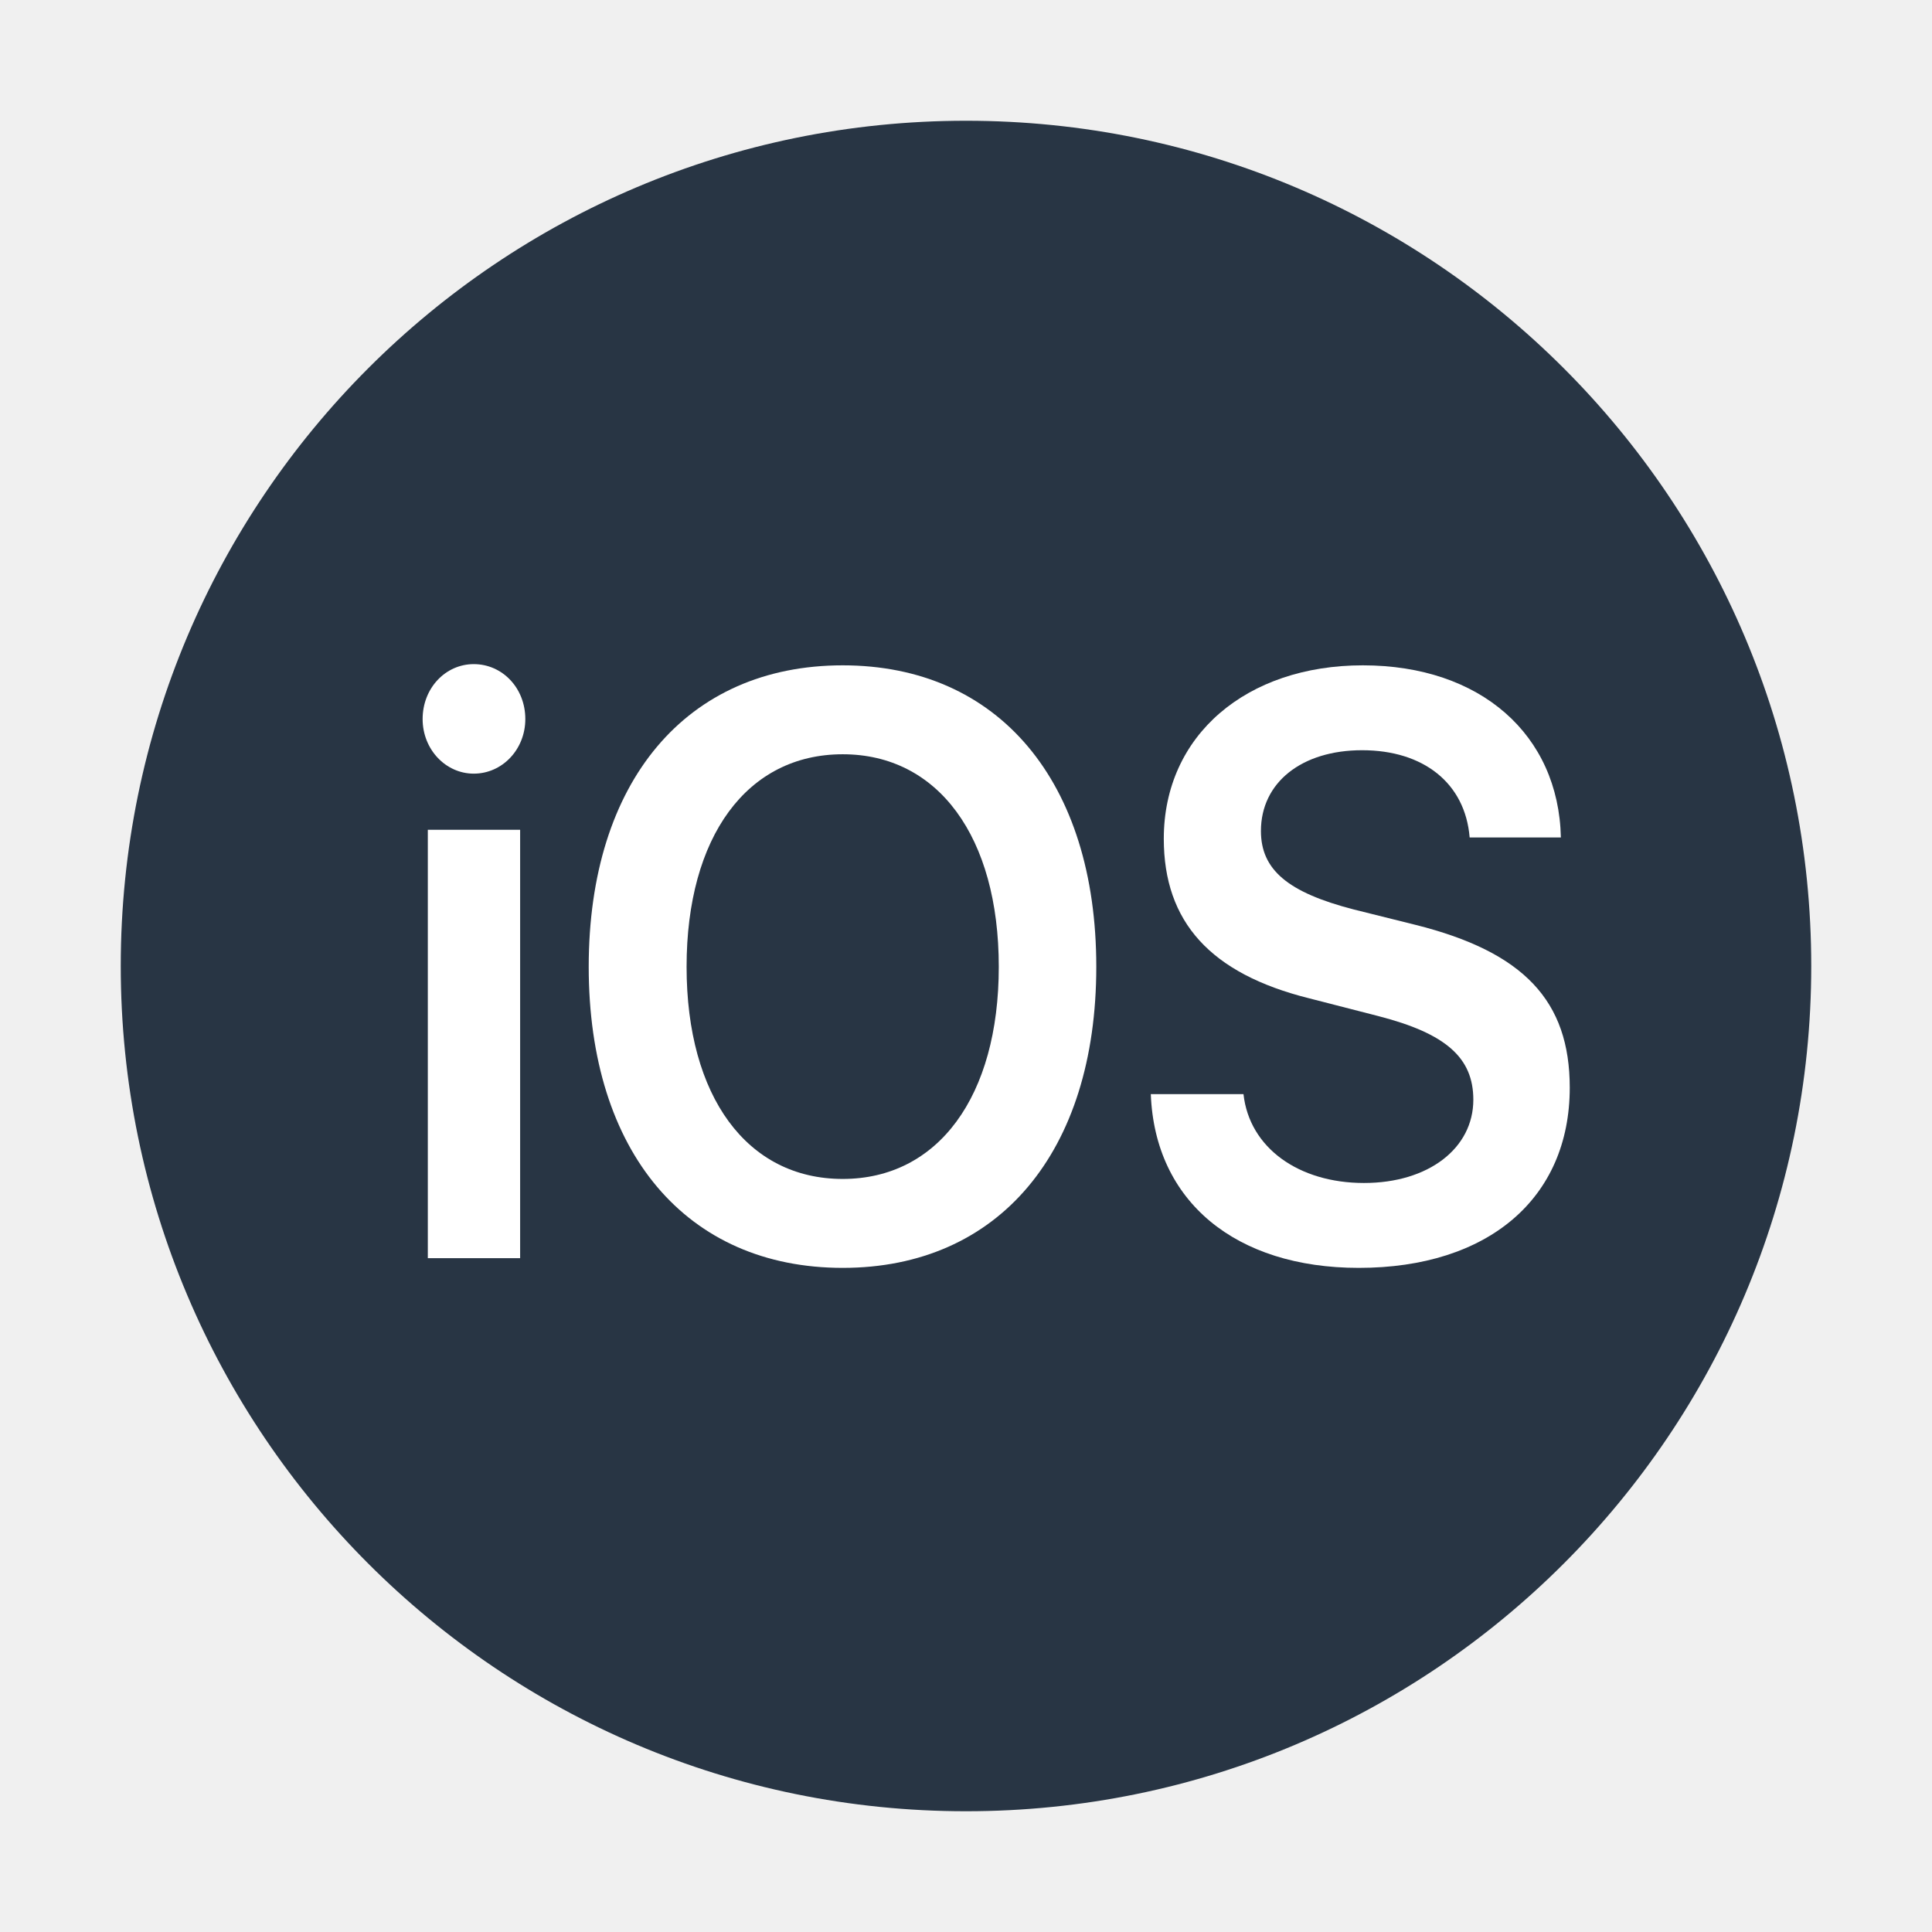
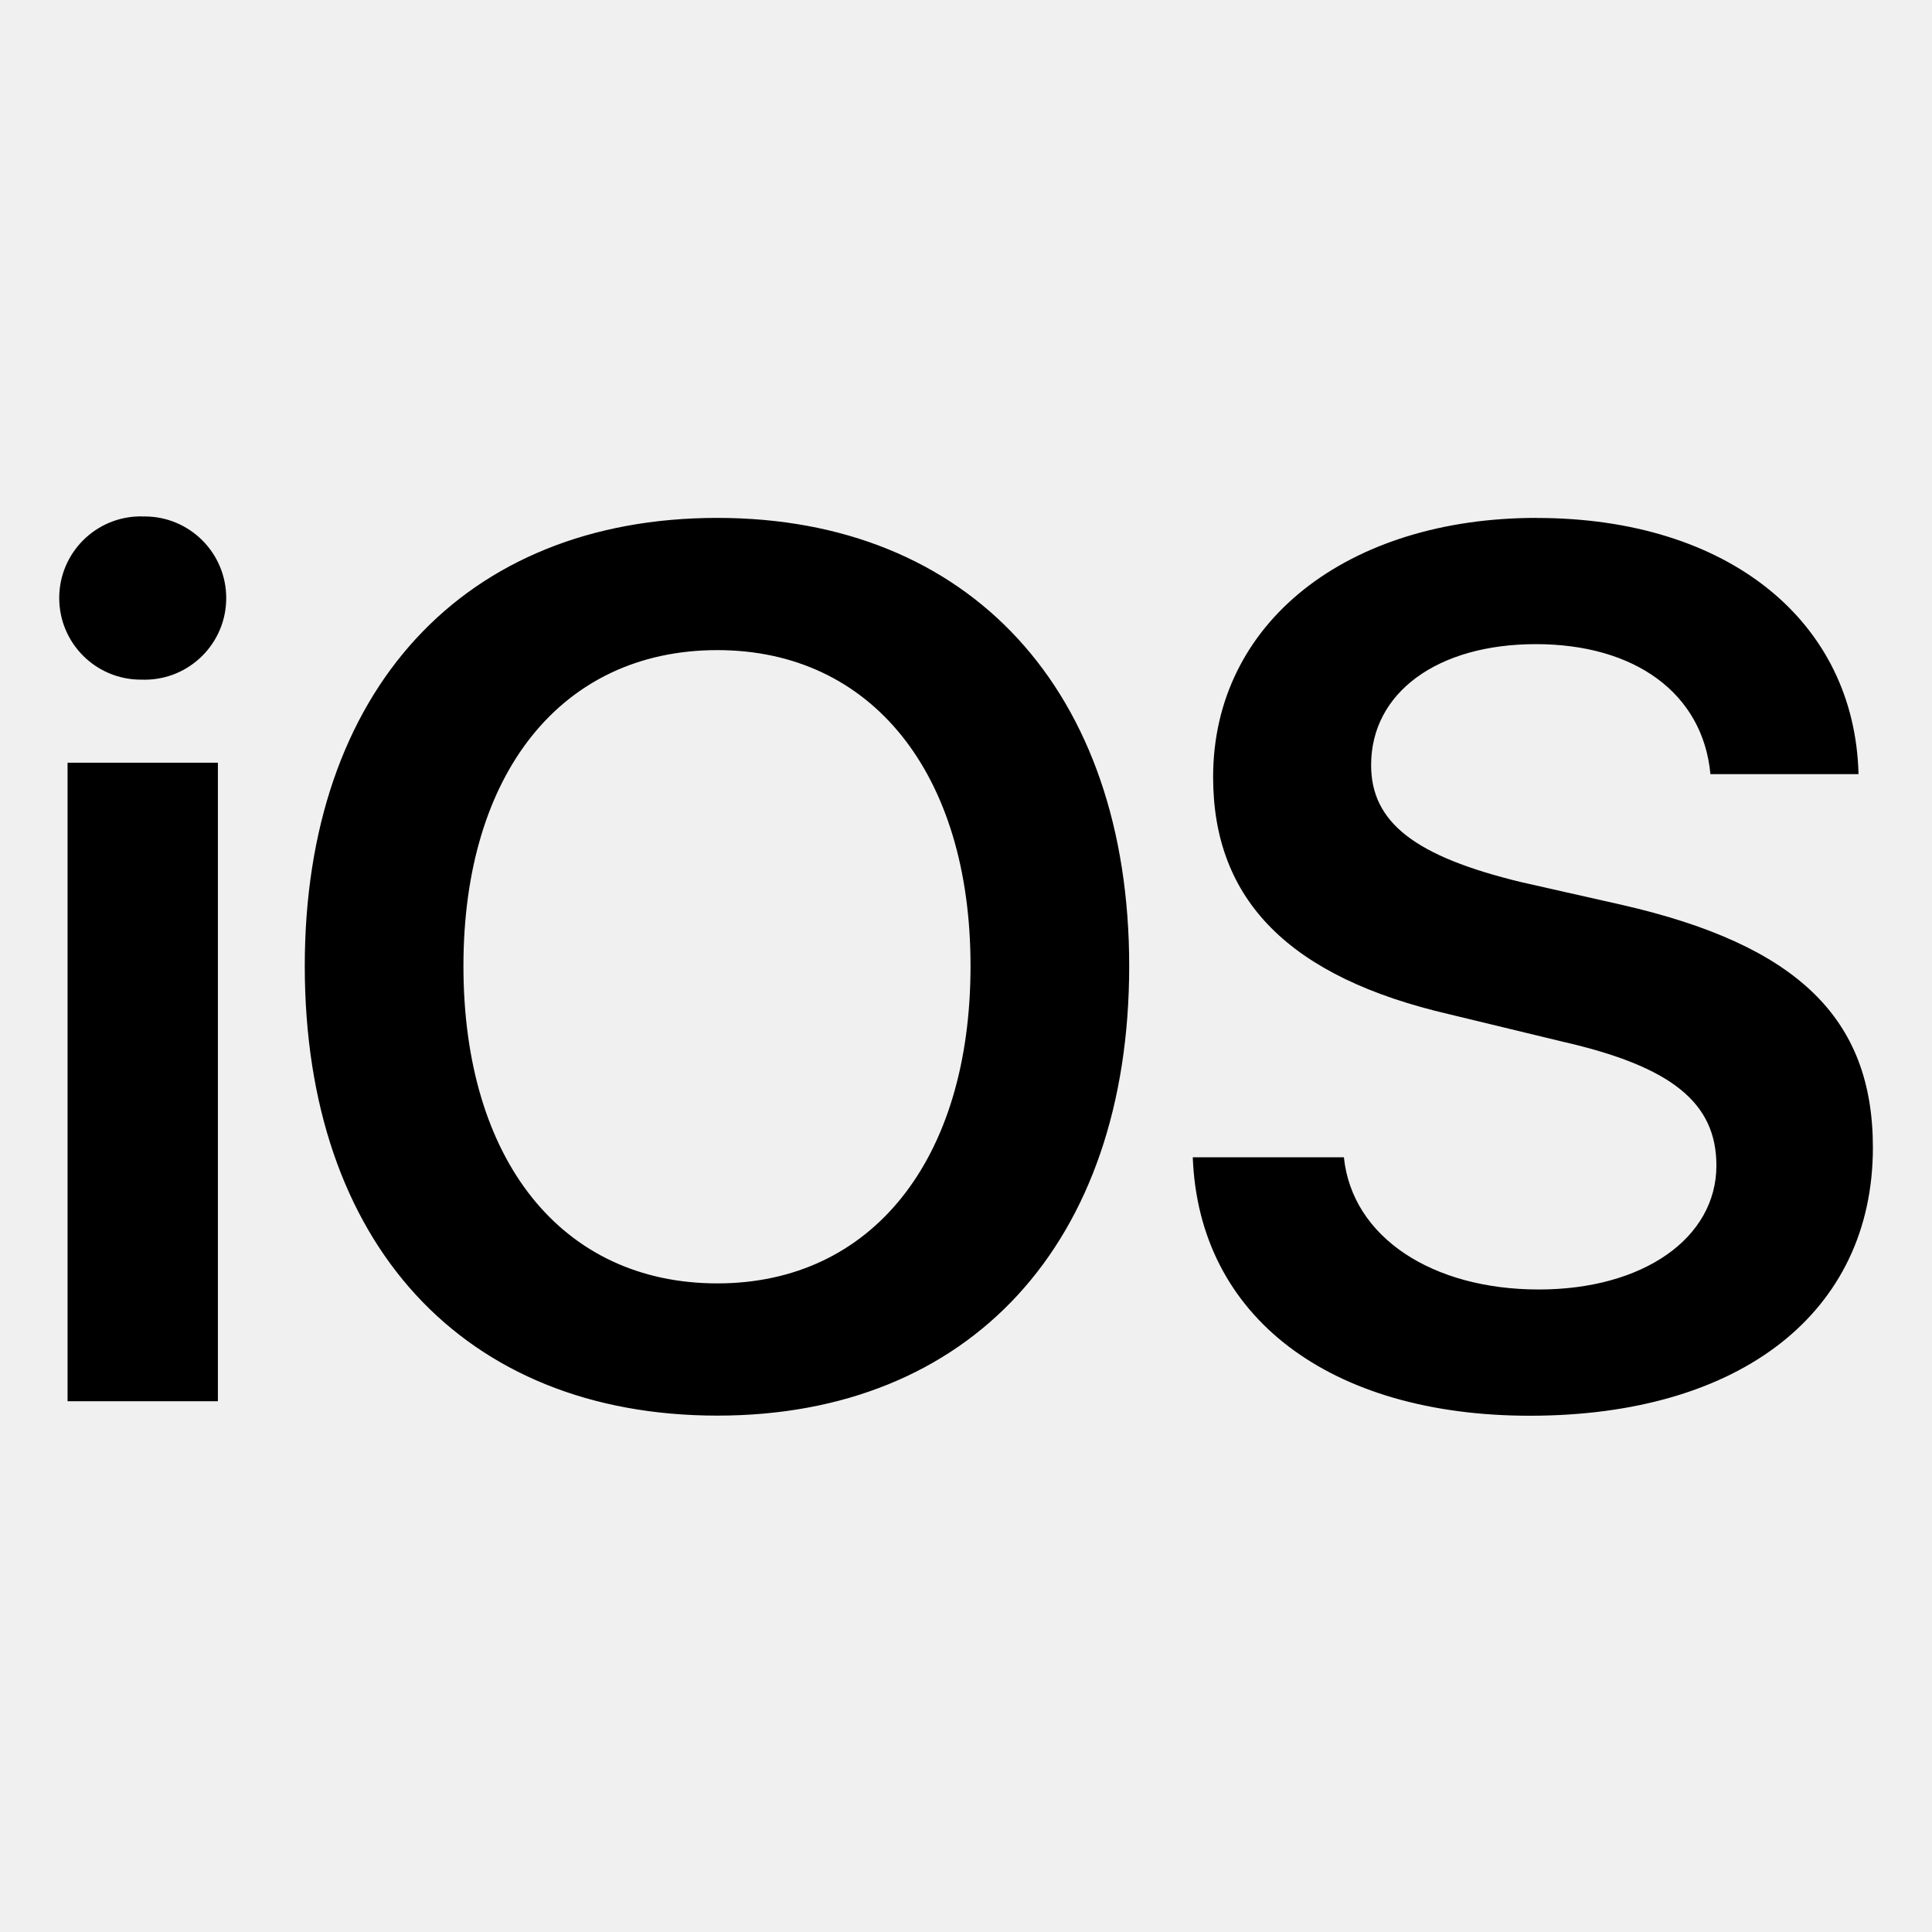
- <svg xmlns="http://www.w3.org/2000/svg" width="800px" height="800px" viewBox="0 0 32 32" fill="none">
-   <path d="M30 16C30 23.728 23.735 30 16 30C8.265 30 2 23.728 2 16C2 8.265 8.265 2 16 2C23.735 2 30 8.265 30 16Z" fill="#283544" />
-   <path d="M7.086 20.839H8.615V13.744H7.086V20.839ZM7.847 12.814C8.32 12.814 8.701 12.412 8.701 11.91C8.701 11.395 8.32 11 7.847 11C7.381 11 7 11.395 7 11.91C7 12.412 7.381 12.814 7.847 12.814Z" fill="white" />
-   <path d="M13.958 11.02C11.372 11.02 9.751 12.941 9.751 16.013C9.751 19.086 11.372 21 13.958 21C16.537 21 18.158 19.086 18.158 16.013C18.158 12.941 16.537 11.02 13.958 11.02ZM13.958 12.493C15.536 12.493 16.543 13.858 16.543 16.013C16.543 18.162 15.536 19.527 13.958 19.527C12.373 19.527 11.372 18.162 11.372 16.013C11.372 13.858 12.373 12.493 13.958 12.493Z" fill="white" />
-   <path d="M19.061 18.122C19.128 19.902 20.467 21 22.506 21C24.649 21 26 19.849 26 18.015C26 16.576 25.238 15.766 23.439 15.317L22.42 15.063C21.333 14.782 20.885 14.407 20.885 13.764C20.885 12.961 21.56 12.426 22.561 12.426C23.574 12.426 24.268 12.968 24.342 13.871H25.853C25.816 12.171 24.526 11.02 22.573 11.02C20.645 11.02 19.276 12.178 19.276 13.892C19.276 15.27 20.049 16.127 21.683 16.535L22.831 16.83C23.949 17.118 24.403 17.519 24.403 18.215C24.403 19.019 23.66 19.594 22.592 19.594C21.511 19.594 20.694 19.012 20.596 18.122H19.061Z" fill="white" />
+ <svg xmlns="http://www.w3.org/2000/svg" fill="#000000" width="800px" height="800px" viewBox="0 0 32 32" version="1.1">
+   <path d="M1.119 12.633v10.576h2.49v-10.576h-2.49zM11.882 10.768c2.553 0 4.193 2.040 4.193 5.232 0 3.217-1.64 5.257-4.193 5.257-2.578 0-4.206-2.040-4.206-5.257 0-3.192 1.627-5.232 4.206-5.232zM25.45 8.578c-3.129 0-5.357 1.727-5.357 4.293 0 2.040 1.264 3.317 3.918 3.93l1.865 0.451c1.815 0.413 2.553 1.014 2.553 2.053 0 1.202-1.214 2.053-2.941 2.053-1.765 0-3.092-0.864-3.229-2.19h-2.503c0.1 2.654 2.278 4.281 5.582 4.281 3.492 0 5.683-1.715 5.683-4.443 0-2.14-1.252-3.354-4.155-4.018l-1.665-0.376c-1.765-0.426-2.491-0.989-2.491-1.94 0-1.202 1.101-2.003 2.729-2.003 1.64 0 2.766 0.814 2.891 2.153h2.453c-0.063-2.528-2.153-4.243-5.332-4.243zM11.882 8.578c-4.205-0-6.834 2.866-6.834 7.422 0 4.594 2.628 7.447 6.834 7.447 4.181 0 6.821-2.854 6.821-7.447 0-4.556-2.641-7.422-6.822-7.422zM2.357 8.553c-0.007-0-0.016-0-0.024-0-0.747 0-1.352 0.605-1.352 1.352s0.605 1.352 1.352 1.352c0.009 0 0.017-0 0.026-0l-0.001 0c0.011 0 0.024 0.001 0.037 0.001 0.747 0 1.352-0.605 1.352-1.352s-0.605-1.352-1.352-1.352c-0.013 0-0.026 0-0.039 0.001l0.002-0z" />
</svg>
